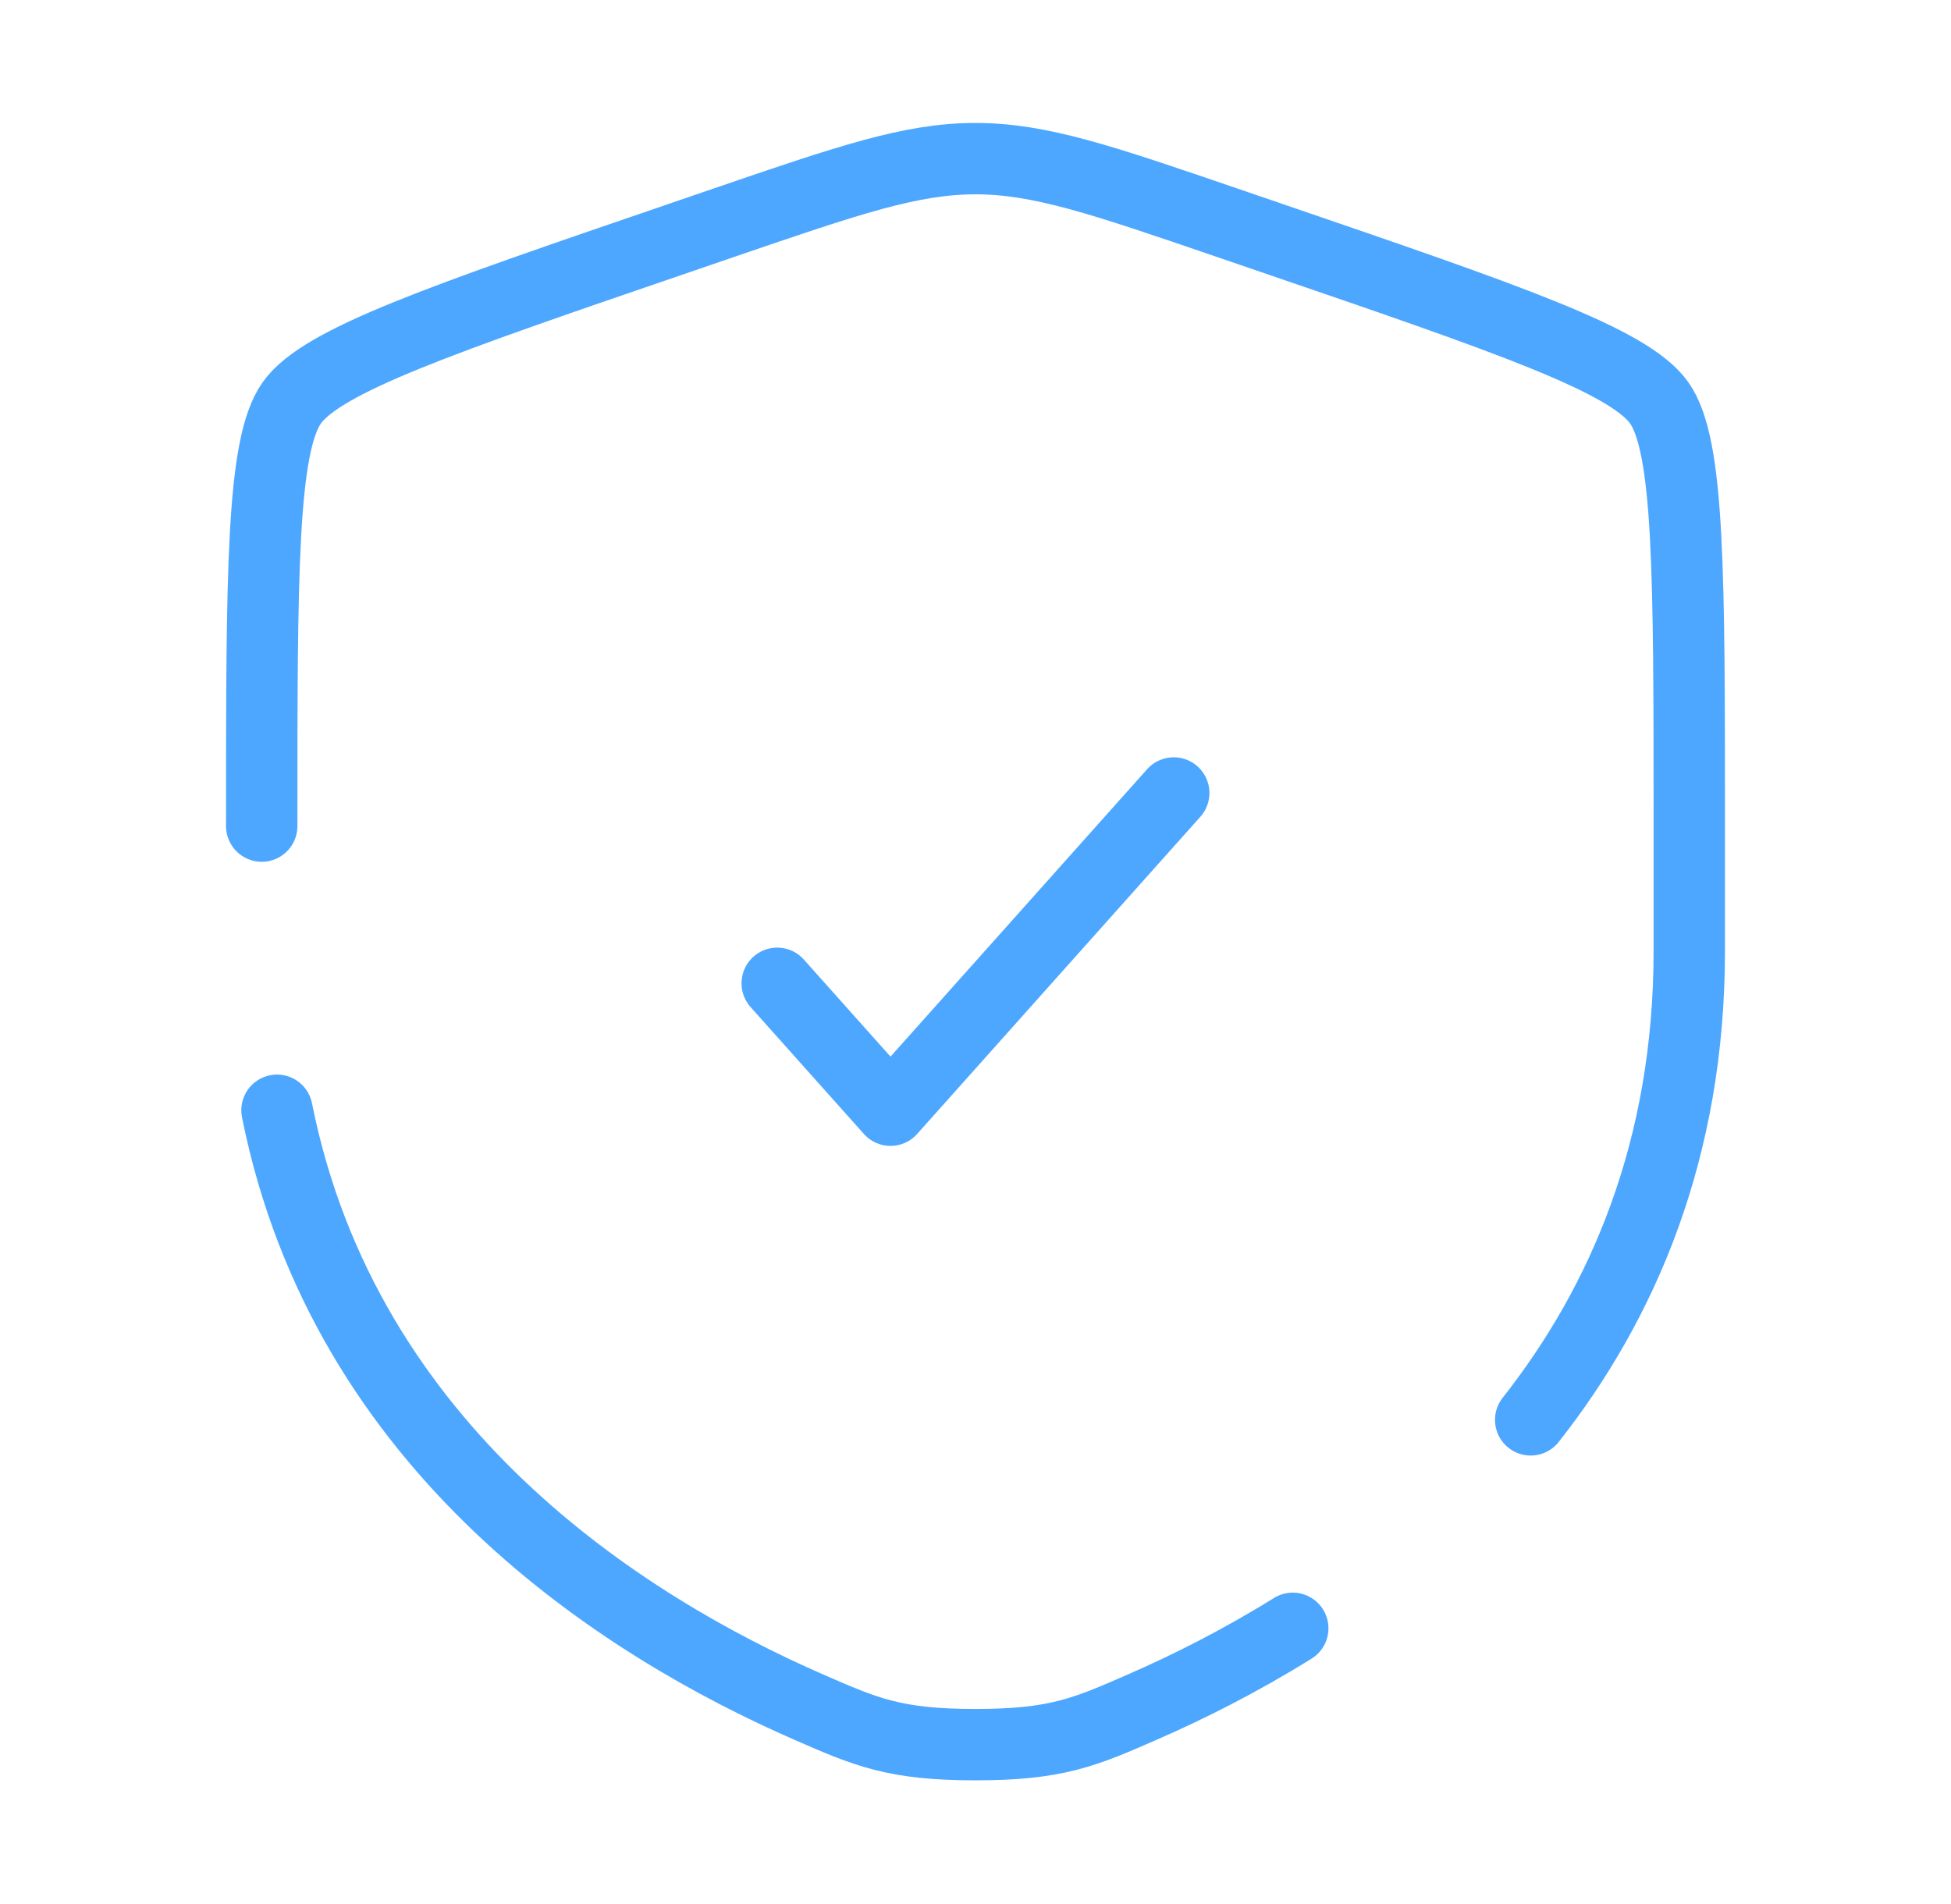
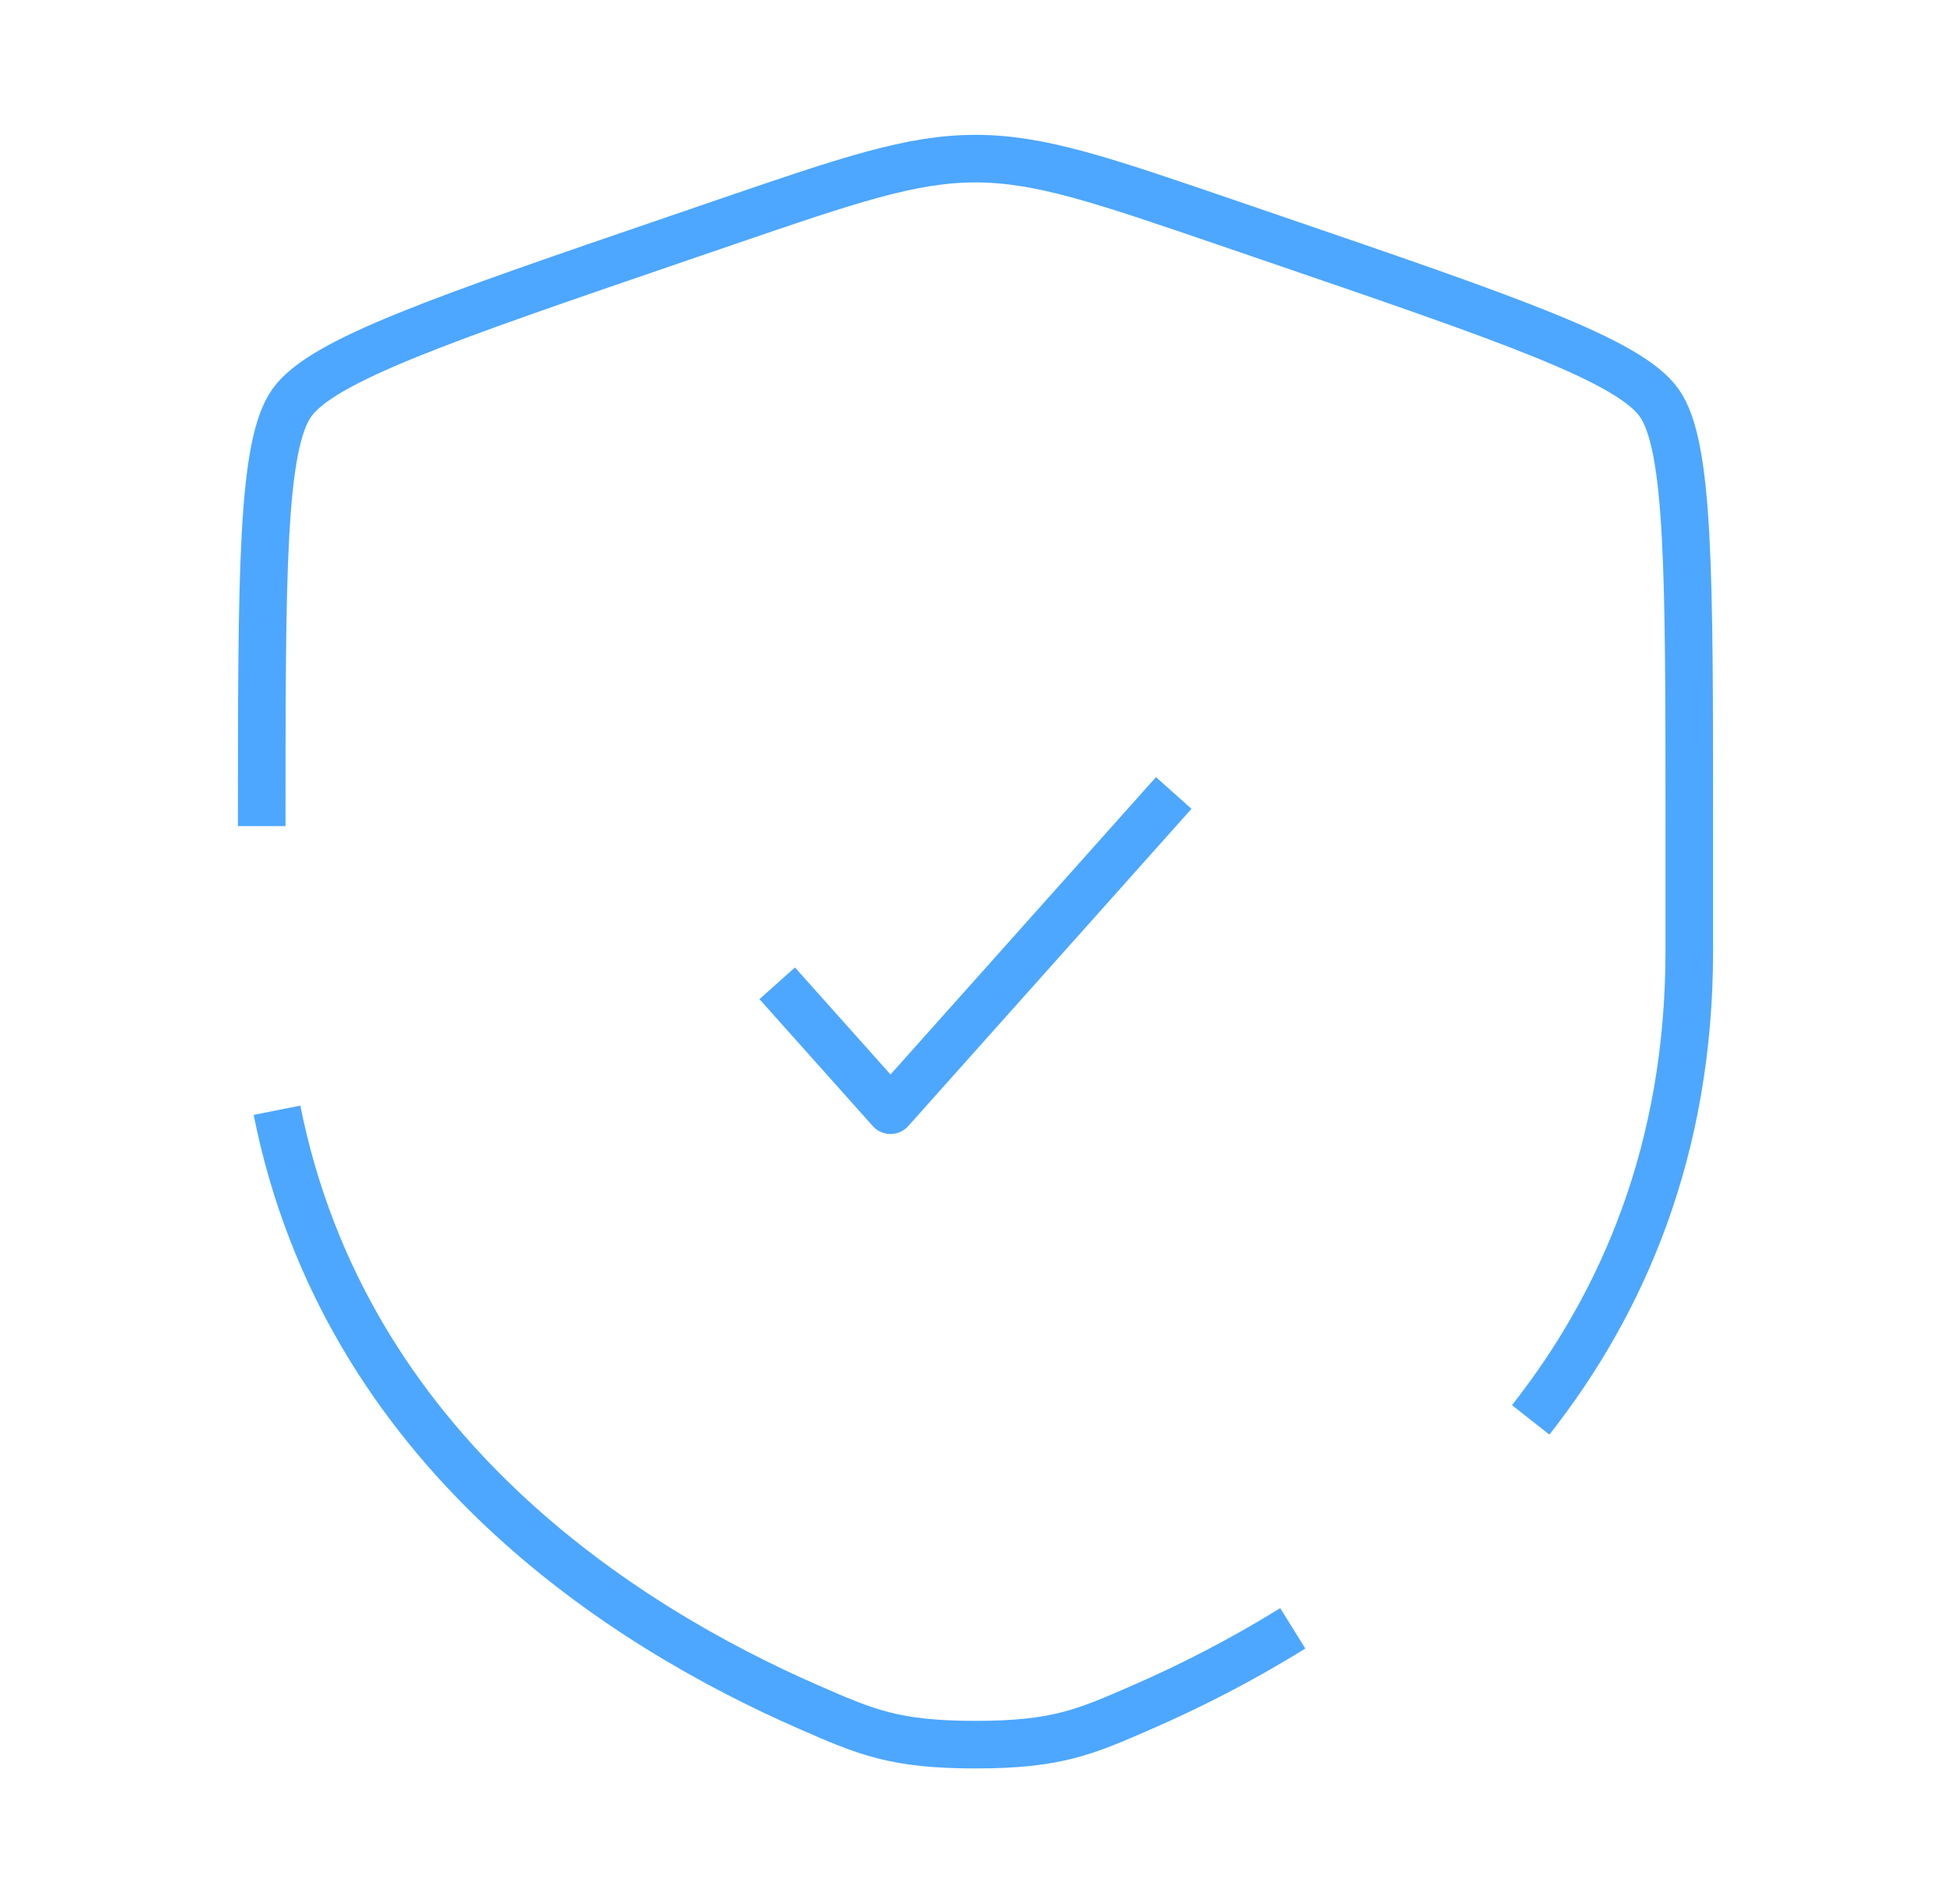
<svg xmlns="http://www.w3.org/2000/svg" width="41" height="40" viewBox="0 0 41 40" fill="none">
-   <path d="M16.333 20.666L18.714 23.333L24.666 16.666" stroke="#4DA7FF" stroke-width="1.5" stroke-linecap="round" stroke-linejoin="round" />
-   <path d="M5.5 17.362C5.5 12.032 5.5 9.368 6.129 8.471C6.758 7.575 9.264 6.717 14.275 5.002L15.229 4.675C17.842 3.781 19.148 3.334 20.5 3.334C21.852 3.334 23.158 3.781 25.77 4.675L26.725 5.002C31.736 6.717 34.242 7.575 34.871 8.471C35.5 9.368 35.5 12.032 35.5 17.362C35.5 18.167 35.5 19.04 35.5 19.986C35.5 24.161 34.105 27.381 32.167 29.841M5.821 23.334C7.25 30.498 13.127 34.189 16.998 35.879C18.2 36.405 18.801 36.667 20.5 36.667C22.199 36.667 22.8 36.405 24.002 35.879C24.966 35.459 26.054 34.914 27.167 34.222" stroke="#4DA7FF" stroke-width="1.5" stroke-linecap="round" />
+   <path d="M16.333 20.666L18.714 23.333L24.666 16.666" stroke="#4DA7FF" strokeWidth="1.5" strokeLinecap="round" stroke-linejoin="round" />
+   <path d="M5.5 17.362C5.5 12.032 5.5 9.368 6.129 8.471C6.758 7.575 9.264 6.717 14.275 5.002L15.229 4.675C17.842 3.781 19.148 3.334 20.5 3.334C21.852 3.334 23.158 3.781 25.77 4.675L26.725 5.002C31.736 6.717 34.242 7.575 34.871 8.471C35.5 9.368 35.5 12.032 35.5 17.362C35.5 18.167 35.5 19.04 35.5 19.986C35.5 24.161 34.105 27.381 32.167 29.841M5.821 23.334C7.25 30.498 13.127 34.189 16.998 35.879C18.2 36.405 18.801 36.667 20.5 36.667C22.199 36.667 22.8 36.405 24.002 35.879C24.966 35.459 26.054 34.914 27.167 34.222" stroke="#4DA7FF" strokeWidth="1.5" strokeLinecap="round" />
</svg>
